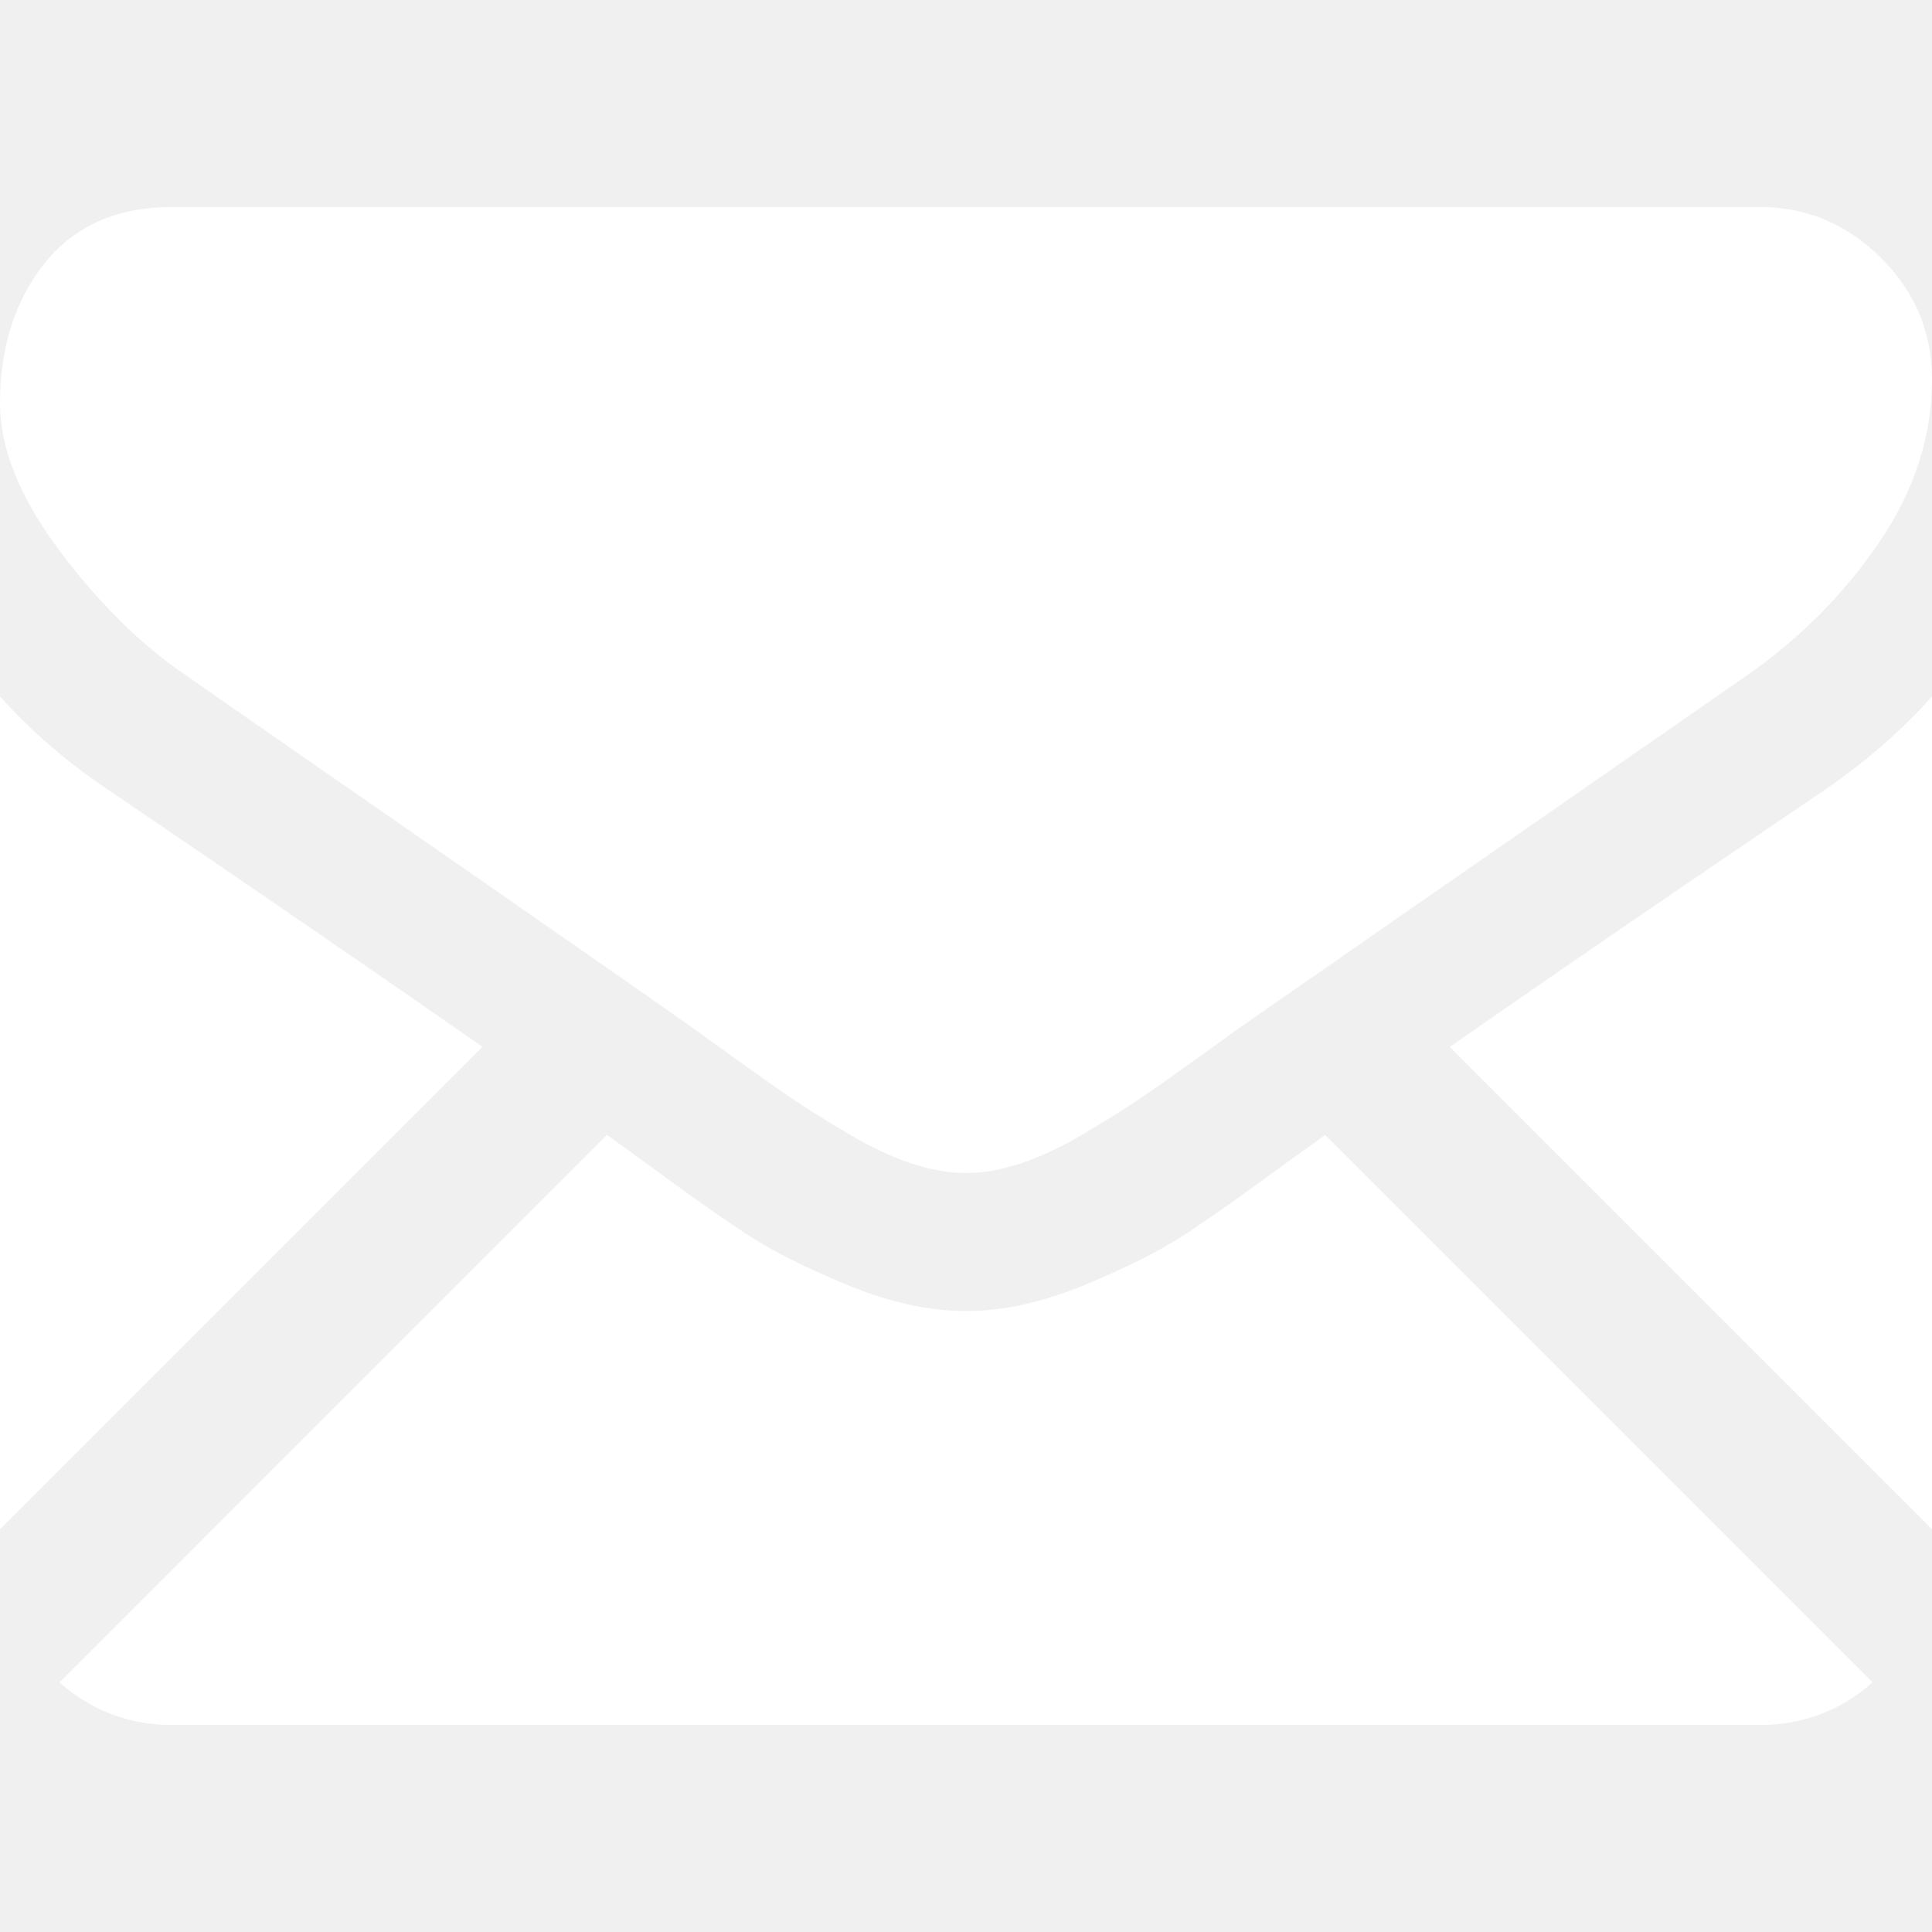
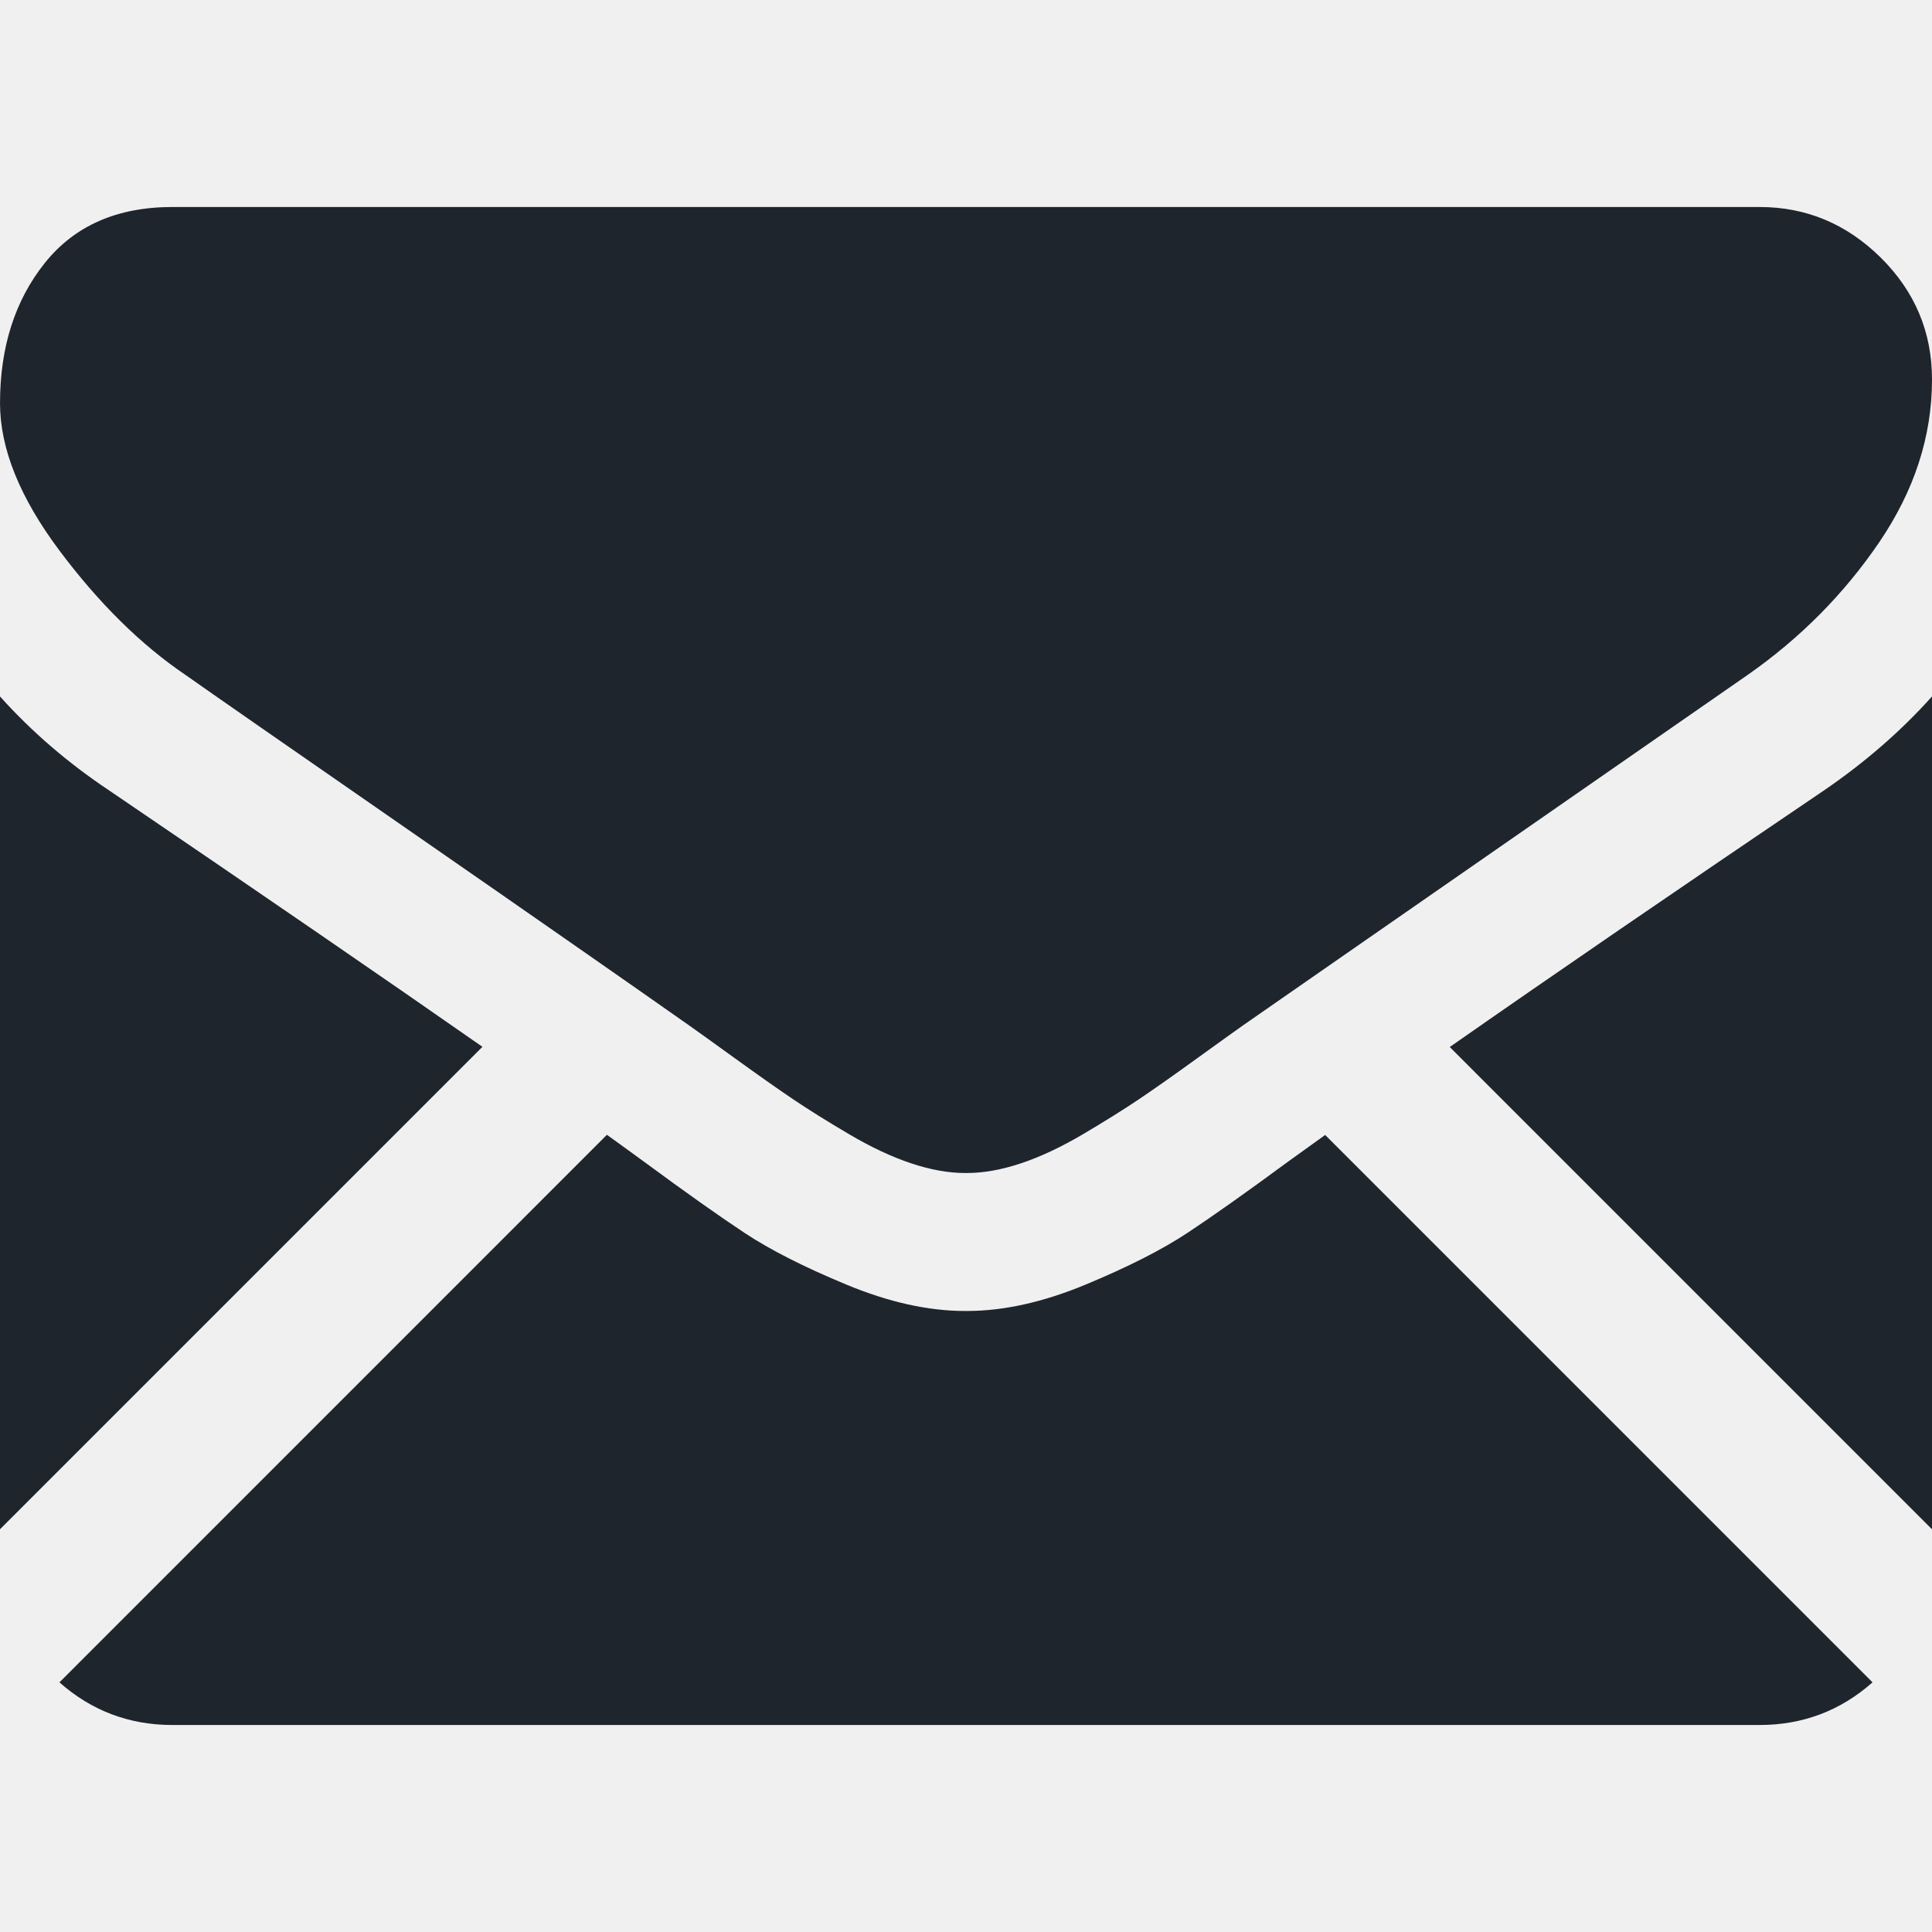
<svg xmlns="http://www.w3.org/2000/svg" version="1.1" id="Capa_1" x="0px" y="0px" width="512px" height="512px" viewBox="0 0 550.795 550.795" style="enable-background:new 0 0 550.795 550.795;" xml:space="preserve">
  <g>
    <g>
-       <path d="M501.613,491.782c12.381,0,23.109-4.088,32.229-12.16L377.793,323.567c-3.744,2.681-7.373,5.288-10.801,7.767    c-11.678,8.604-21.156,15.318-28.434,20.129c-7.277,4.822-16.959,9.737-29.045,14.755c-12.094,5.024-23.361,7.528-33.813,7.528    h-0.306h-0.306c-10.453,0-21.72-2.503-33.813-7.528c-12.093-5.018-21.775-9.933-29.045-14.755    c-7.277-4.811-16.75-11.524-28.434-20.129c-3.256-2.387-6.867-5.006-10.771-7.809L16.946,479.622    c9.119,8.072,19.854,12.16,32.234,12.16H501.613z" fill="#FFFFFF" />
-       <path d="M31.047,225.299C19.37,217.514,9.015,208.598,0,198.555V435.98l137.541-137.541    C110.025,279.229,74.572,254.877,31.047,225.299z" fill="#FFFFFF" />
-       <path d="M520.059,225.299c-41.865,28.336-77.447,52.73-106.75,73.195l137.486,137.492V198.555    C541.98,208.396,531.736,217.306,520.059,225.299z" fill="#FFFFFF" />
-       <path d="M501.613,59.013H49.181c-15.784,0-27.919,5.33-36.42,15.979C4.253,85.646,0.006,98.97,0.006,114.949    c0,12.907,5.636,26.892,16.903,41.959c11.267,15.061,23.256,26.891,35.961,35.496c6.965,4.921,27.969,19.523,63.012,43.801    c18.917,13.109,35.368,24.535,49.505,34.395c12.05,8.396,22.442,15.667,31.022,21.701c0.985,0.691,2.534,1.799,4.59,3.269    c2.215,1.591,5.018,3.61,8.476,6.107c6.659,4.816,12.191,8.709,16.597,11.683c4.4,2.975,9.731,6.298,15.985,9.988    c6.249,3.685,12.143,6.456,17.675,8.299c5.533,1.842,10.655,2.766,15.367,2.766h0.306h0.306c4.711,0,9.834-0.924,15.368-2.766    c5.531-1.843,11.42-4.608,17.674-8.299c6.248-3.69,11.572-7.02,15.986-9.988c4.406-2.974,9.938-6.866,16.598-11.683    c3.451-2.497,6.254-4.517,8.469-6.102c2.057-1.476,3.605-2.577,4.596-3.274c6.684-4.651,17.1-11.892,31.104-21.616    c25.482-17.705,63.01-43.764,112.742-78.281c14.957-10.447,27.453-23.054,37.496-37.803c10.025-14.749,15.051-30.22,15.051-46.408    c0-13.525-4.873-25.098-14.598-34.737C526.461,63.829,514.932,59.013,501.613,59.013z" fill="#FFFFFF" />
+       <path d="M501.613,491.782c12.381,0,23.109-4.088,32.229-12.16L377.793,323.567c-3.744,2.681-7.373,5.288-10.801,7.767    c-11.678,8.604-21.156,15.318-28.434,20.129c-7.277,4.822-16.959,9.737-29.045,14.755c-12.094,5.024-23.361,7.528-33.813,7.528    h-0.306h-0.306c-10.453,0-21.72-2.503-33.813-7.528c-12.093-5.018-21.775-9.933-29.045-14.755    c-7.277-4.811-16.75-11.524-28.434-20.129c-3.256-2.387-6.867-5.006-10.771-7.809L16.946,479.622    c9.119,8.072,19.854,12.16,32.234,12.16H501.613z" fill="#1F252D" />
+       <path d="M31.047,225.299C19.37,217.514,9.015,208.598,0,198.555V435.98l137.541-137.541    C110.025,279.229,74.572,254.877,31.047,225.299z" fill="#1F252D" />
+       <path d="M520.059,225.299c-41.865,28.336-77.447,52.73-106.75,73.195l137.486,137.492V198.555    C541.98,208.396,531.736,217.306,520.059,225.299z" fill="#1F252D" />
+       <path d="M501.613,59.013H49.181c-15.784,0-27.919,5.33-36.42,15.979C4.253,85.646,0.006,98.97,0.006,114.949    c0,12.907,5.636,26.892,16.903,41.959c11.267,15.061,23.256,26.891,35.961,35.496c6.965,4.921,27.969,19.523,63.012,43.801    c18.917,13.109,35.368,24.535,49.505,34.395c12.05,8.396,22.442,15.667,31.022,21.701c0.985,0.691,2.534,1.799,4.59,3.269    c2.215,1.591,5.018,3.61,8.476,6.107c6.659,4.816,12.191,8.709,16.597,11.683c4.4,2.975,9.731,6.298,15.985,9.988    c6.249,3.685,12.143,6.456,17.675,8.299c5.533,1.842,10.655,2.766,15.367,2.766h0.306h0.306c4.711,0,9.834-0.924,15.368-2.766    c5.531-1.843,11.42-4.608,17.674-8.299c6.248-3.69,11.572-7.02,15.986-9.988c4.406-2.974,9.938-6.866,16.598-11.683    c3.451-2.497,6.254-4.517,8.469-6.102c2.057-1.476,3.605-2.577,4.596-3.274c6.684-4.651,17.1-11.892,31.104-21.616    c25.482-17.705,63.01-43.764,112.742-78.281c14.957-10.447,27.453-23.054,37.496-37.803c10.025-14.749,15.051-30.22,15.051-46.408    c0-13.525-4.873-25.098-14.598-34.737C526.461,63.829,514.932,59.013,501.613,59.013z" fill="#1F252D" />
    </g>
  </g>
  <g>
</g>
  <g>
</g>
  <g>
</g>
  <g>
</g>
  <g>
</g>
  <g>
</g>
  <g>
</g>
  <g>
</g>
  <g>
</g>
  <g>
</g>
  <g>
</g>
  <g>
</g>
  <g>
</g>
  <g>
</g>
  <g>
</g>
</svg>
